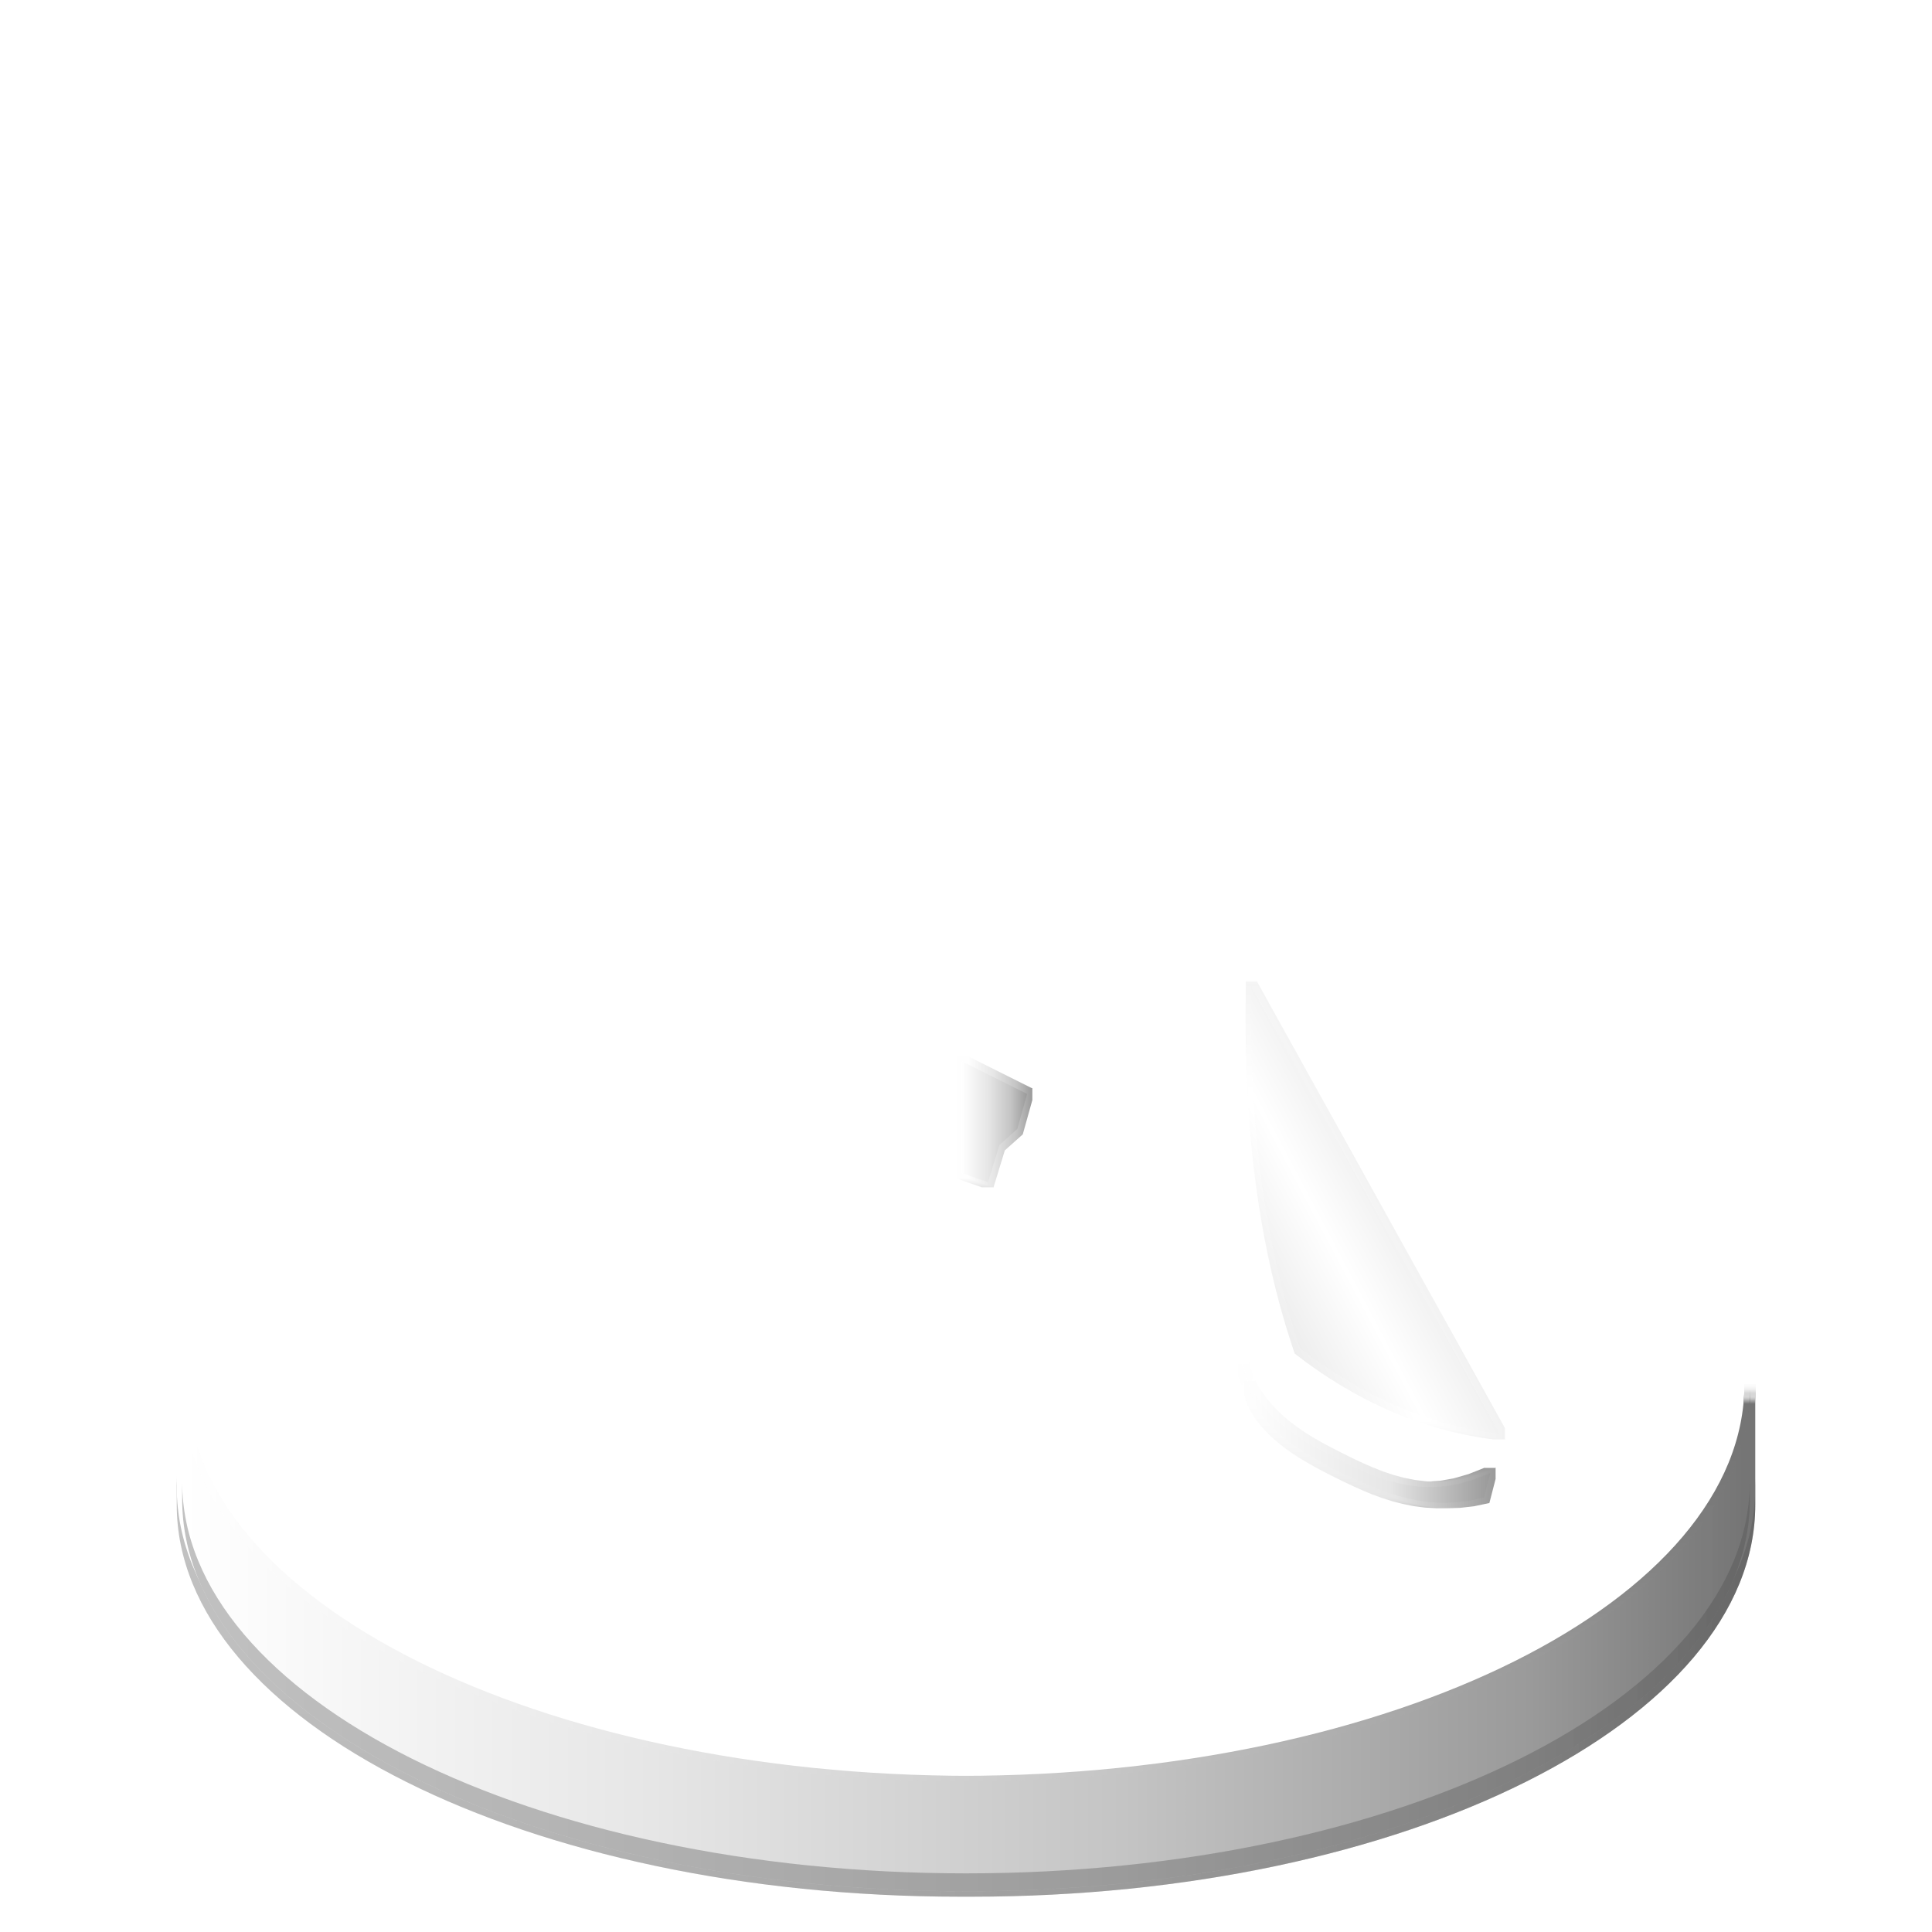
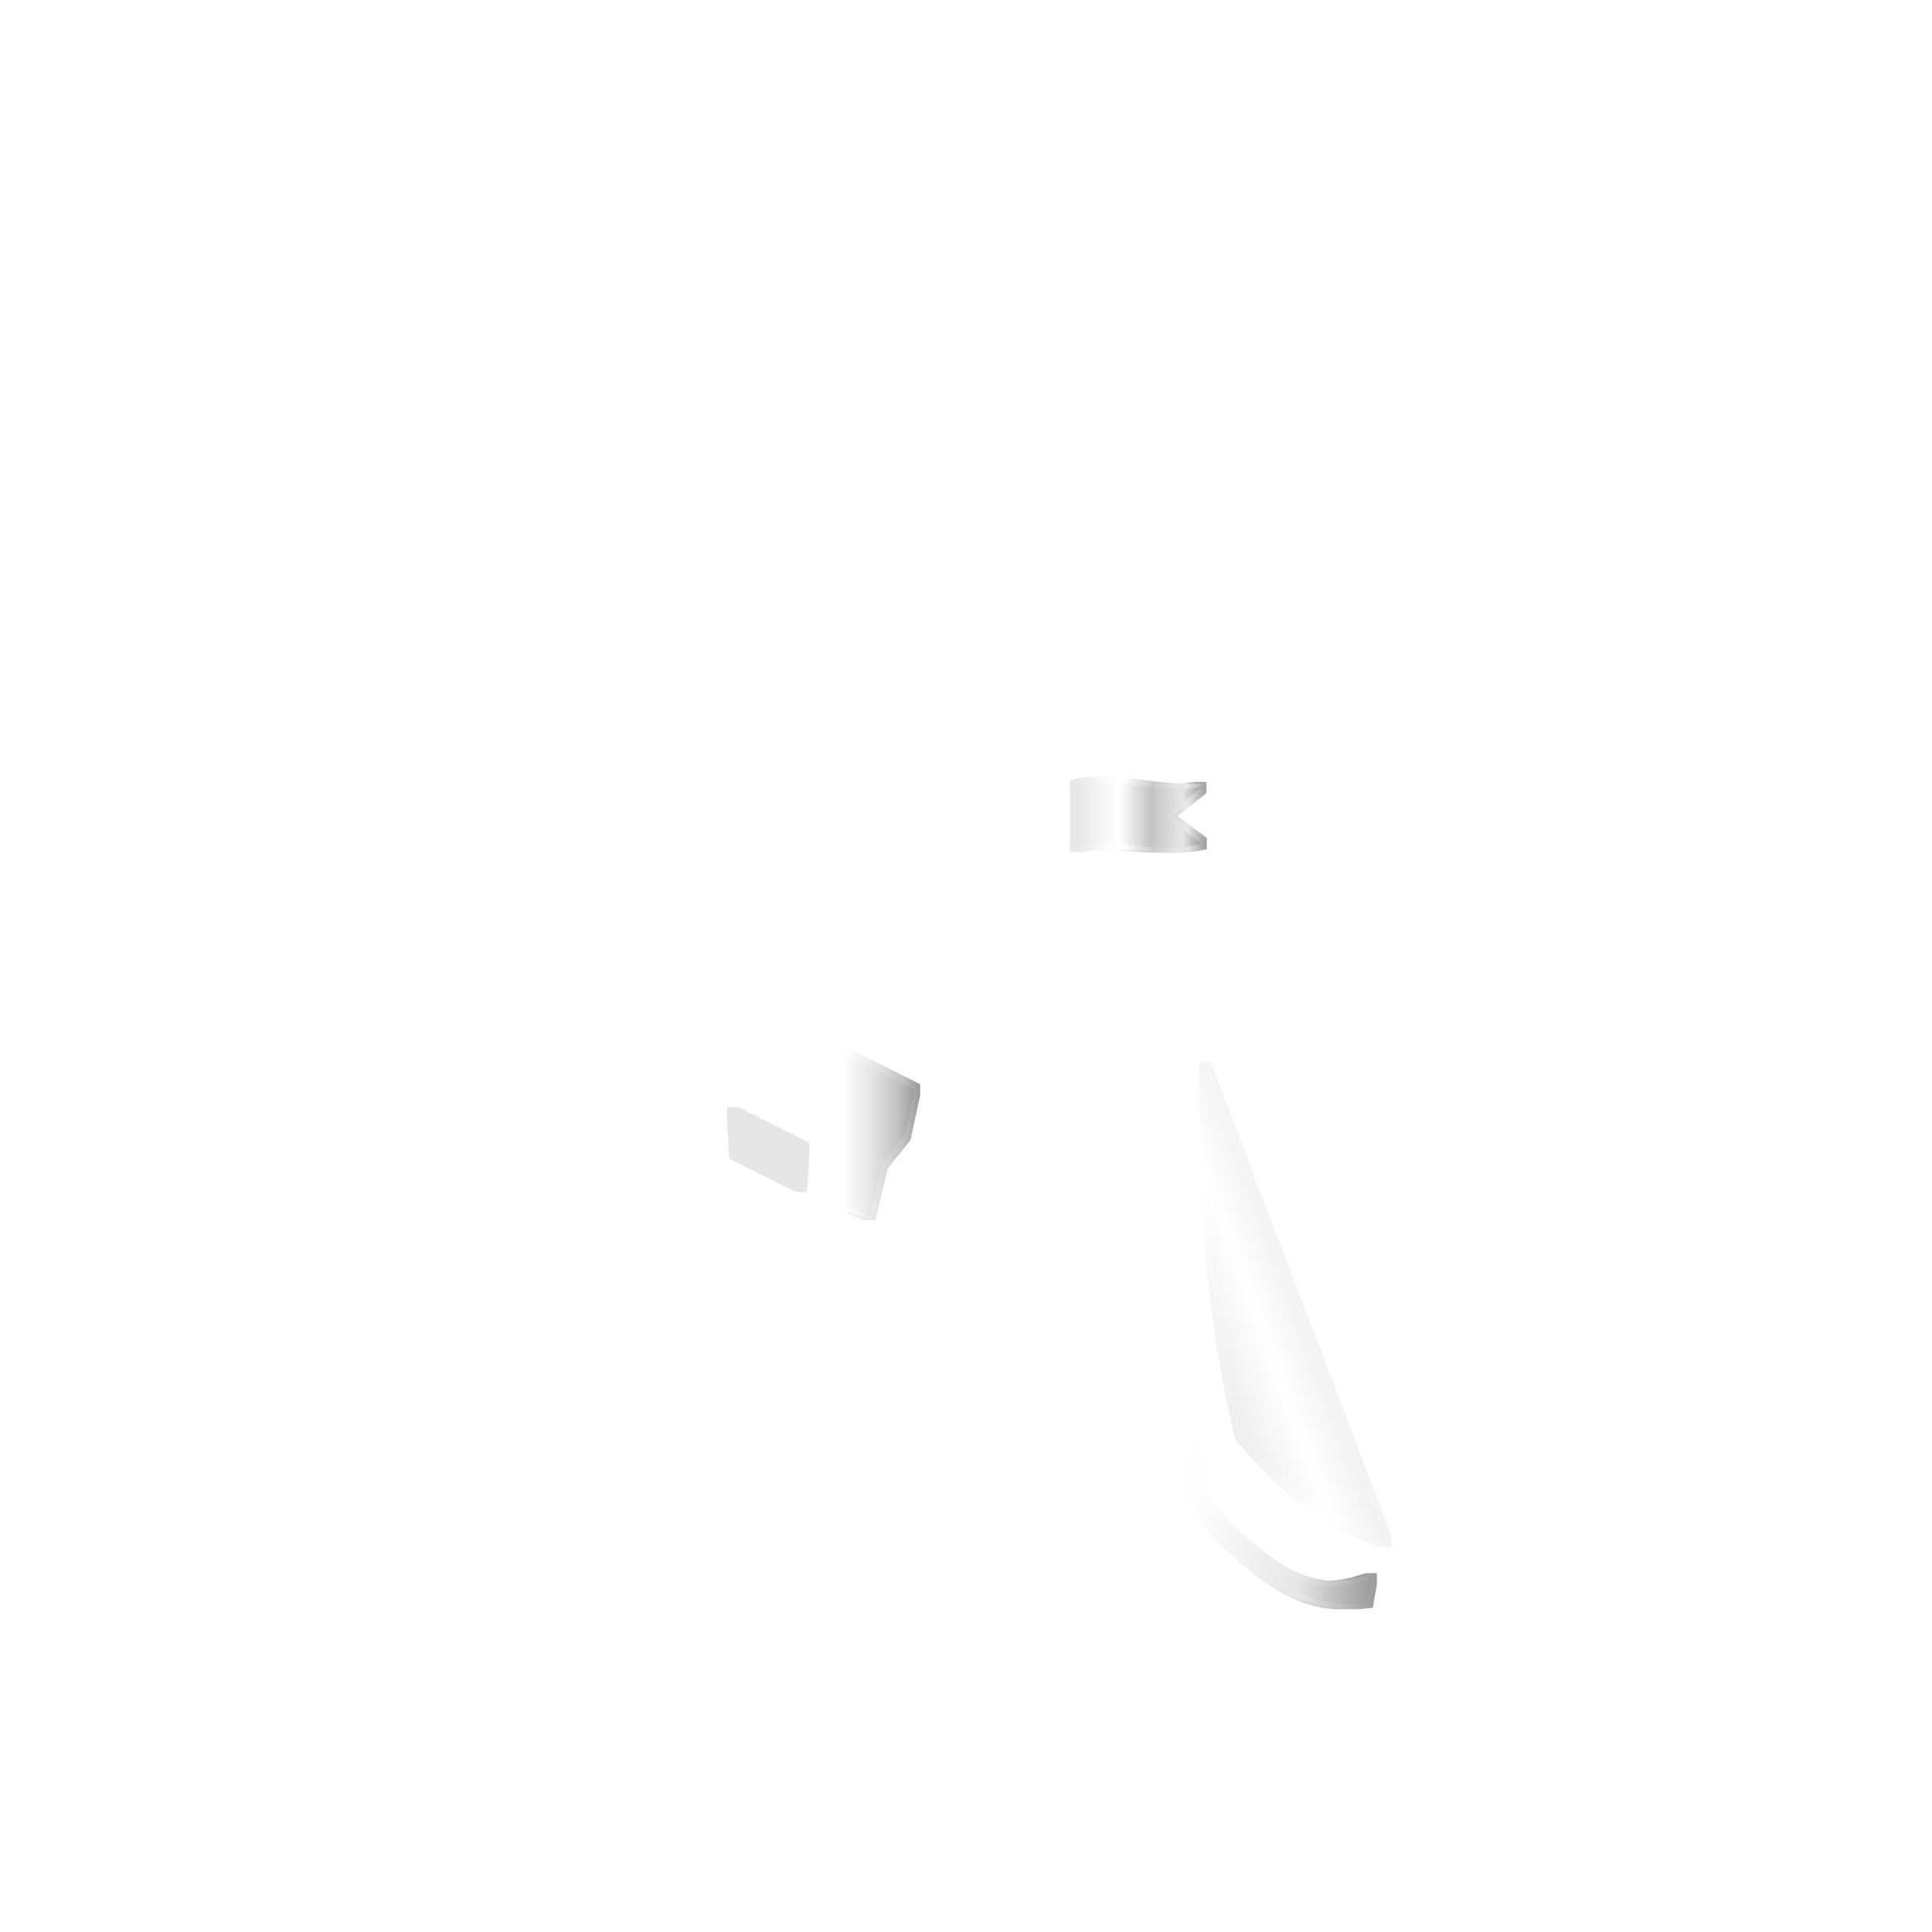
<svg xmlns="http://www.w3.org/2000/svg" viewBox="0 0 256 256">
  <defs>
-     <linearGradient id="fishery-own" gradientUnits="userSpaceOnUse" x1="31.83" y1="0" x2="224.17" y2="0">
-       <stop offset="0" stop-color="#ffffff" />
-       <stop offset="0.3" stop-color="#e6e6e6" />
-       <stop offset="0.6" stop-color="#c4c4c4" />
-       <stop offset="0.86" stop-color="#9a9a9a" />
-       <stop offset="1" stop-color="#747474" />
-     </linearGradient>
    <linearGradient id="fishery-doorcloth" x1="0" y1="0" x2="1" y2="0">
      <stop offset="0" stop-color="#ffffff" />
      <stop offset="0.4" stop-color="#e6e6e6" />
      <stop offset="0.75" stop-color="#c4c4c4" />
+       <stop offset="1" stop-color="#9a9a9a" />
+     </linearGradient>
+     <linearGradient id="fishery-pennant" x1="0" y1="0" x2="1" y2="0">
+       <stop offset="0" stop-color="#e6e6e6" />
+       <stop offset="0.35" stop-color="#ffffff" />
+       <stop offset="0.6" stop-color="#c4c4c4" />
+       <stop offset="0.85" stop-color="#e6e6e6" />
      <stop offset="1" stop-color="#9a9a9a" />
    </linearGradient>
    <linearGradient id="fishery-stripe" x1="0" y1="0" x2="1" y2="0">
      <stop offset="0" stop-color="#ffffff" />
      <stop offset="0.6" stop-color="#e6e6e6" />
      <stop offset="1" stop-color="#9a9a9a" />
    </linearGradient>
    <linearGradient id="fishery-sail" x1="0" y1="0" x2="1" y2="1">
      <stop offset="0" stop-color="#e6e6e6" />
      <stop offset="0.35" stop-color="#ffffff" />
      <stop offset="0.7" stop-color="#e6e6e6" />
      <stop offset="1" stop-color="#c4c4c4" />
    </linearGradient>
    <filter id="fishery-dil" x="-5%" y="-5%" width="110%" height="110%">
      <feMorphology in="SourceGraphic" operator="dilate" radius="0.7" result="grown" />
      <feMerge>
        <feMergeNode in="grown" />
        <feMergeNode in="SourceGraphic" />
      </feMerge>
    </filter>
  </defs>
  <g filter="url(#fishery-dil)">
    <g transform="translate(128 176) scale(1.08) translate(-128 -176)">
-       <path d="M31.83,183.5 A96.17,48.08 0 0 0 224.17,183.5 L224.17,197 A96.17,48.08 0 0 1 31.83,197Z" fill="url(#fishery-own)" />
-       <path d="M31.83,194.8 A96.17,48.08 0 0 0 224.17,194.8 L224.17,197 A96.17,48.08 0 0 1 31.83,197Z" fill="#4e4e4e" opacity="0.35" />
-       <g transform="matrix(1 0.5 0 -1.225 126 167)">
-         <path d="M1.5,20 L9.5,20 L8.3,16 L6.1,13.5 L4.7,9.2 L1.5,8.8Z" fill="url(#fishery-doorcloth)" />
+       <g transform="matrix(1 0.5 0 -1.225 110.72 170.63)">
+         <path d="M2,24 L11,24 L9.8,19 L7,15 L5.5,9.2 L2,8.8Z" fill="url(#fishery-doorcloth)" />
      </g>
-       <path d="M161.69,179.53 L162.03,181.21 L162.6,182.67 L163.31,183.96 L164.12,185.13 L165,186.18 L165.94,187.13 L166.93,187.99 L167.96,188.78 L169.03,189.51 L170.14,190.19 L171.27,190.83 L172.43,191.44 L173.6,192.03 L174.78,192.62 L175.99,193.19 L177.21,193.72 L178.46,194.22 L179.75,194.65 L181.07,195.01 L182.44,195.28 L183.86,195.45 L185.33,195.48 L186.88,195.37 L188.53,195.07 L190.31,194.56 L192.33,193.76 L191.55,196.78 L189.65,197.18 L187.97,197.37 L186.42,197.42 L184.96,197.34 L183.57,197.16 L182.24,196.89 L180.95,196.56 L179.7,196.16 L178.49,195.72 L177.32,195.23 L176.16,194.71 L175.03,194.18 L173.92,193.63 L172.81,193.07 L171.73,192.5 L170.66,191.9 L169.62,191.28 L168.61,190.63 L167.64,189.93 L166.71,189.18 L165.82,188.37 L164.99,187.5 L164.23,186.55 L163.56,185.5 L163.02,184.33 L162.71,182.99Z" fill="url(#fishery-stripe)" />
-       <g transform="matrix(1 0.5 0 -1.225 136 172)">
-         <path d="M57.5,9.6 L27,42 Q26.5,21 33,8.2 Q44.5,5.6 57.5,9.6Z" fill="url(#fishery-sail)" />
+       <g transform="matrix(1 0.5 0 -1.225 110.72 170.63)">
+         <path d="M-11.4,12.6 L-2.6,12.6 L-2.9,8.6 L-11.1,8.6Z" fill="#e6e6e6" />
+       </g>
+       <path d="M141.42,109.42 C146.52,108.02 151.32,110.62 156.92,109.62 L152.44,113.17 L156.92,116.55 C151.32,117.92 146.52,115.72 141.42,116.92Z" fill="url(#fishery-pennant)" />
+       <path d="M155.37,189.23 L155.22,190.92 L155.35,192.43 L155.64,193.78 L156.05,195.02 L156.55,196.15 L157.12,197.19 L157.76,198.16 L158.44,199.05 L159.17,199.89 L159.94,200.69 L160.75,201.44 L161.58,202.18 L162.44,202.89 L163.3,203.6 L164.19,204.3 L165.11,204.97 L166.06,205.59 L167.05,206.17 L168.09,206.67 L169.18,207.09 L170.33,207.41 L171.55,207.61 L172.86,207.67 L174.29,207.56 L175.88,207.26 L177.76,206.69 L177.24,209.63 L175.47,209.81 L173.97,209.81 L172.63,209.68 L171.4,209.43 L170.25,209.1 L169.17,208.69 L168.14,208.21 L167.17,207.68 L166.23,207.1 L165.34,206.49 L164.47,205.85 L163.64,205.2 L162.82,204.53 L162.02,203.85 L161.23,203.17 L160.48,202.46 L159.75,201.74 L159.06,200.98 L158.42,200.18 L157.82,199.34 L157.28,198.45 L156.81,197.49 L156.42,196.47 L156.15,195.36 L156.02,194.15 L156.17,192.8Z" fill="url(#fishery-stripe)" />
+       <g transform="matrix(0.73 0.61 0 -1.225 168.98 205.09)">
+         <path d="M14.5,9.6 L-16,42 Q-16.5,21 -10,8.2 Q1.5,5.6 14.5,9.6Z" fill="url(#fishery-sail)" />
      </g>
    </g>
  </g>
</svg>
